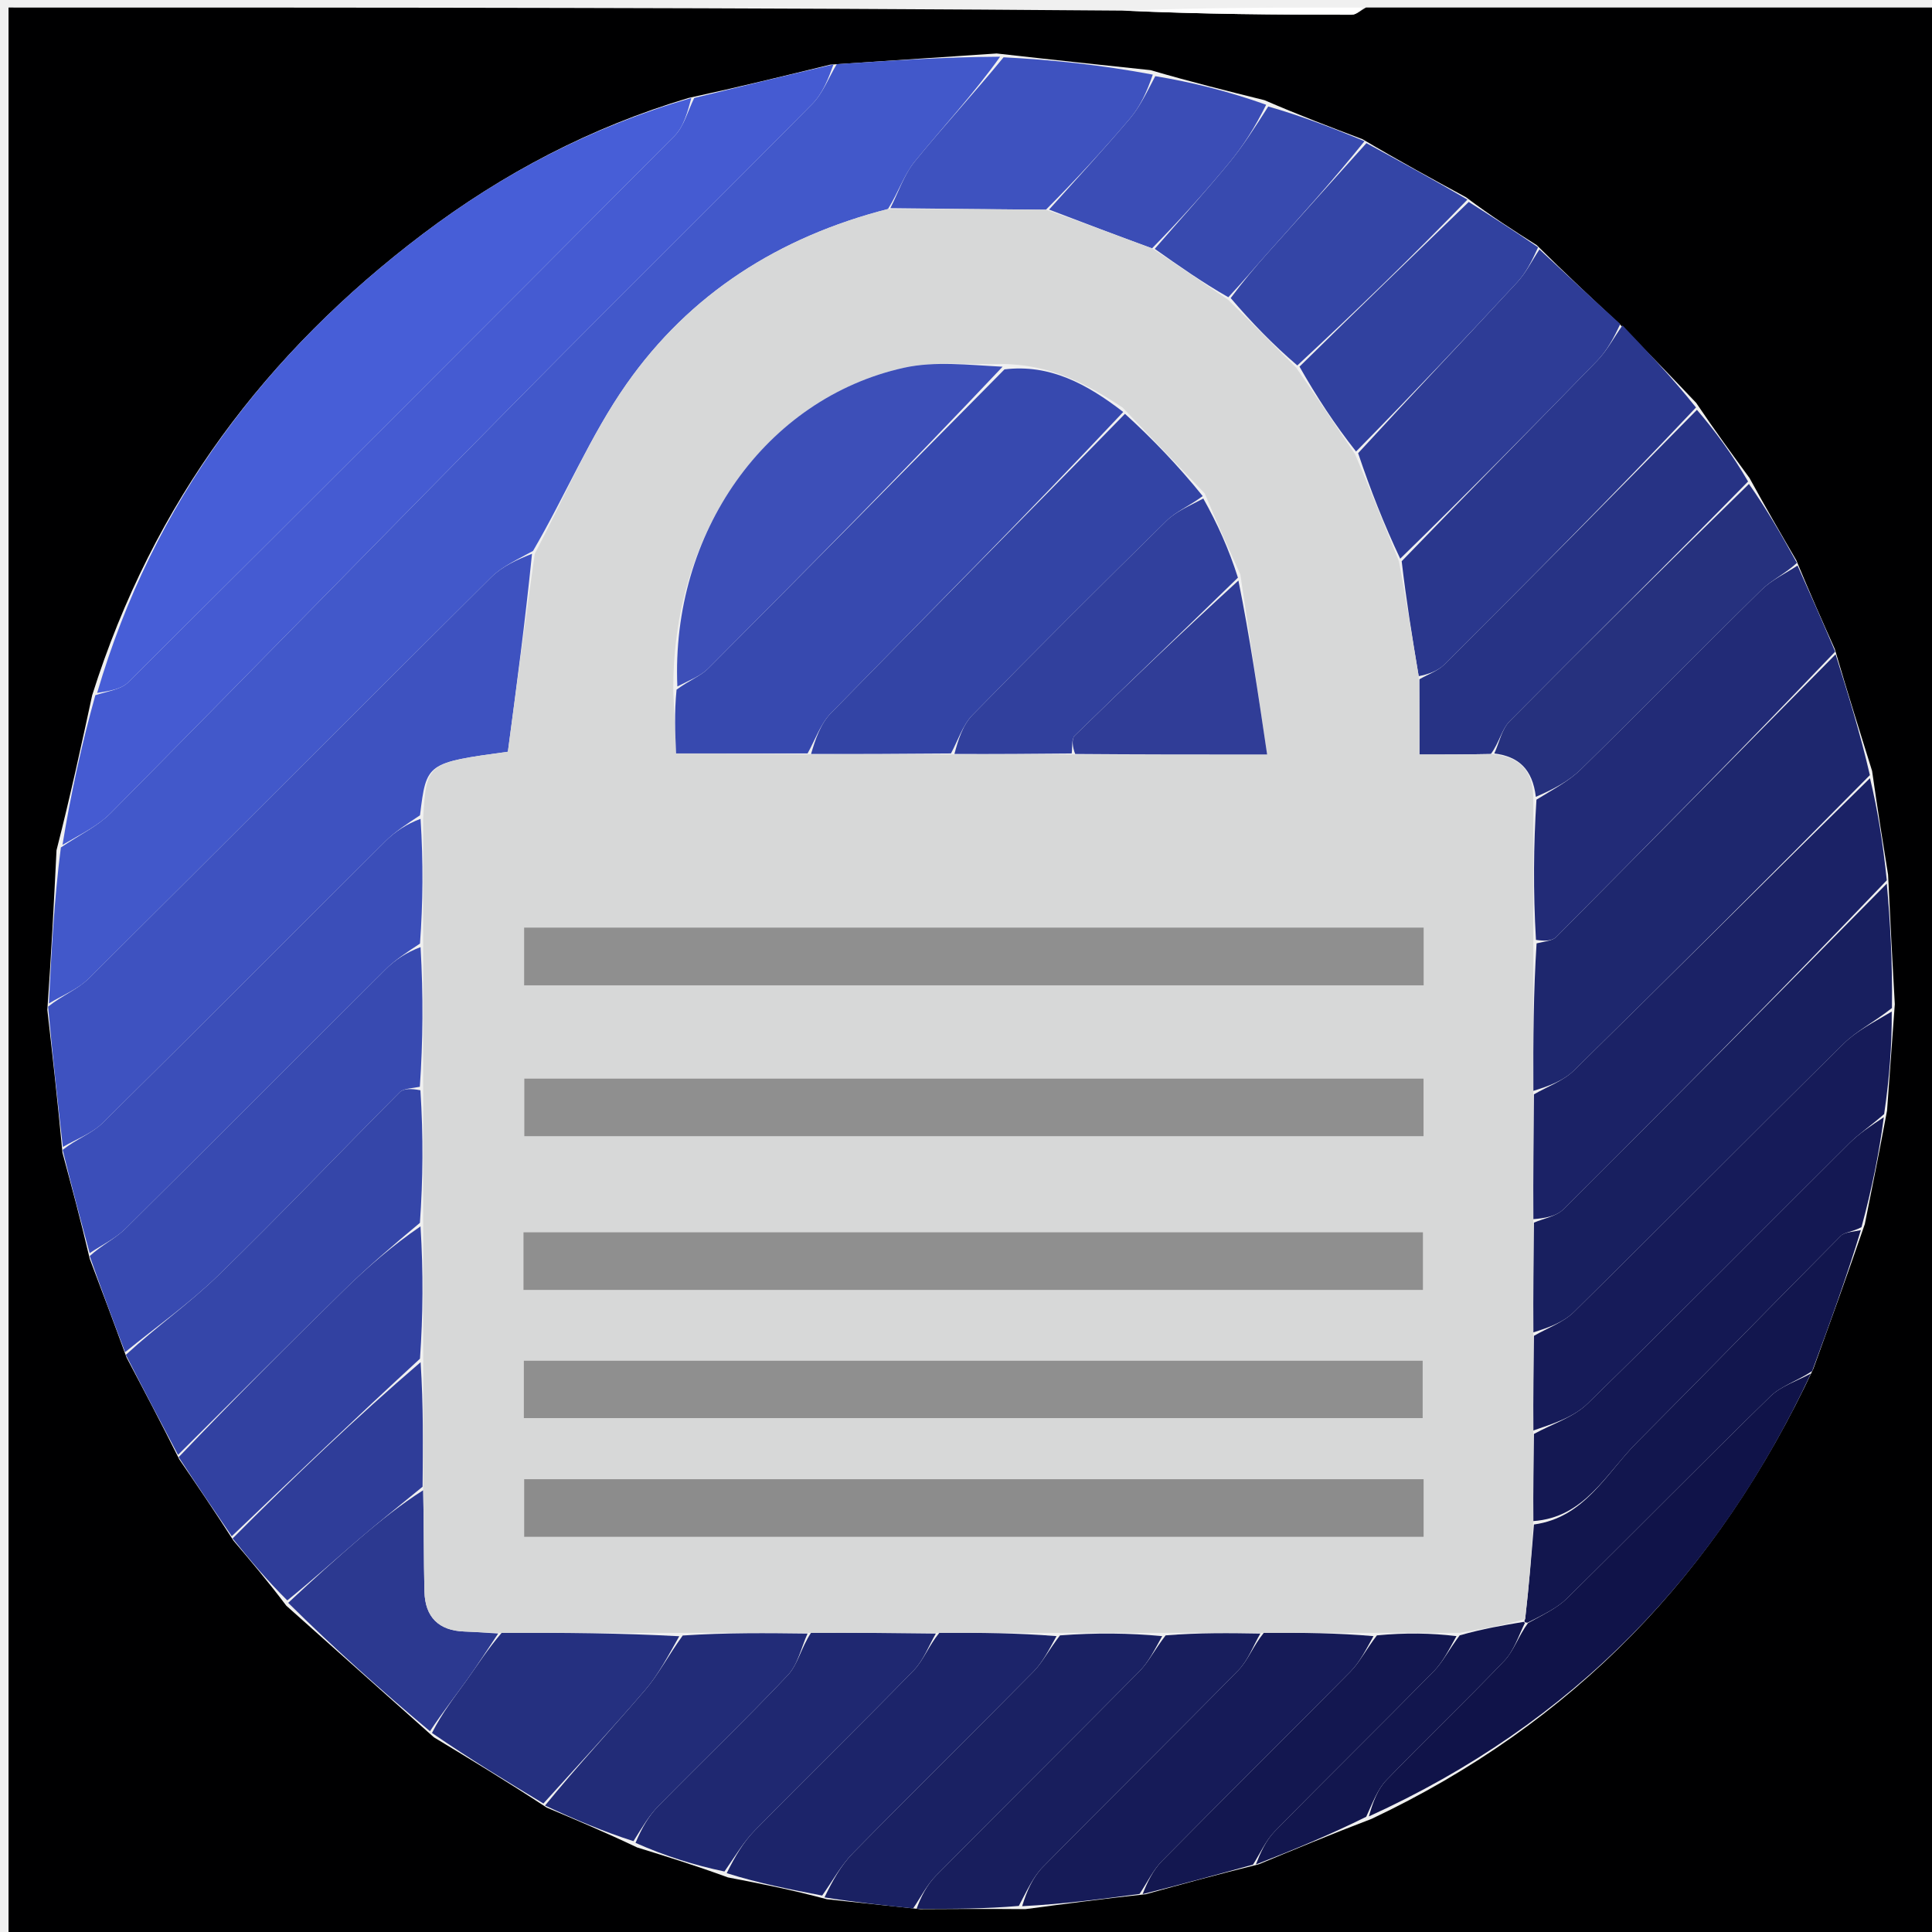
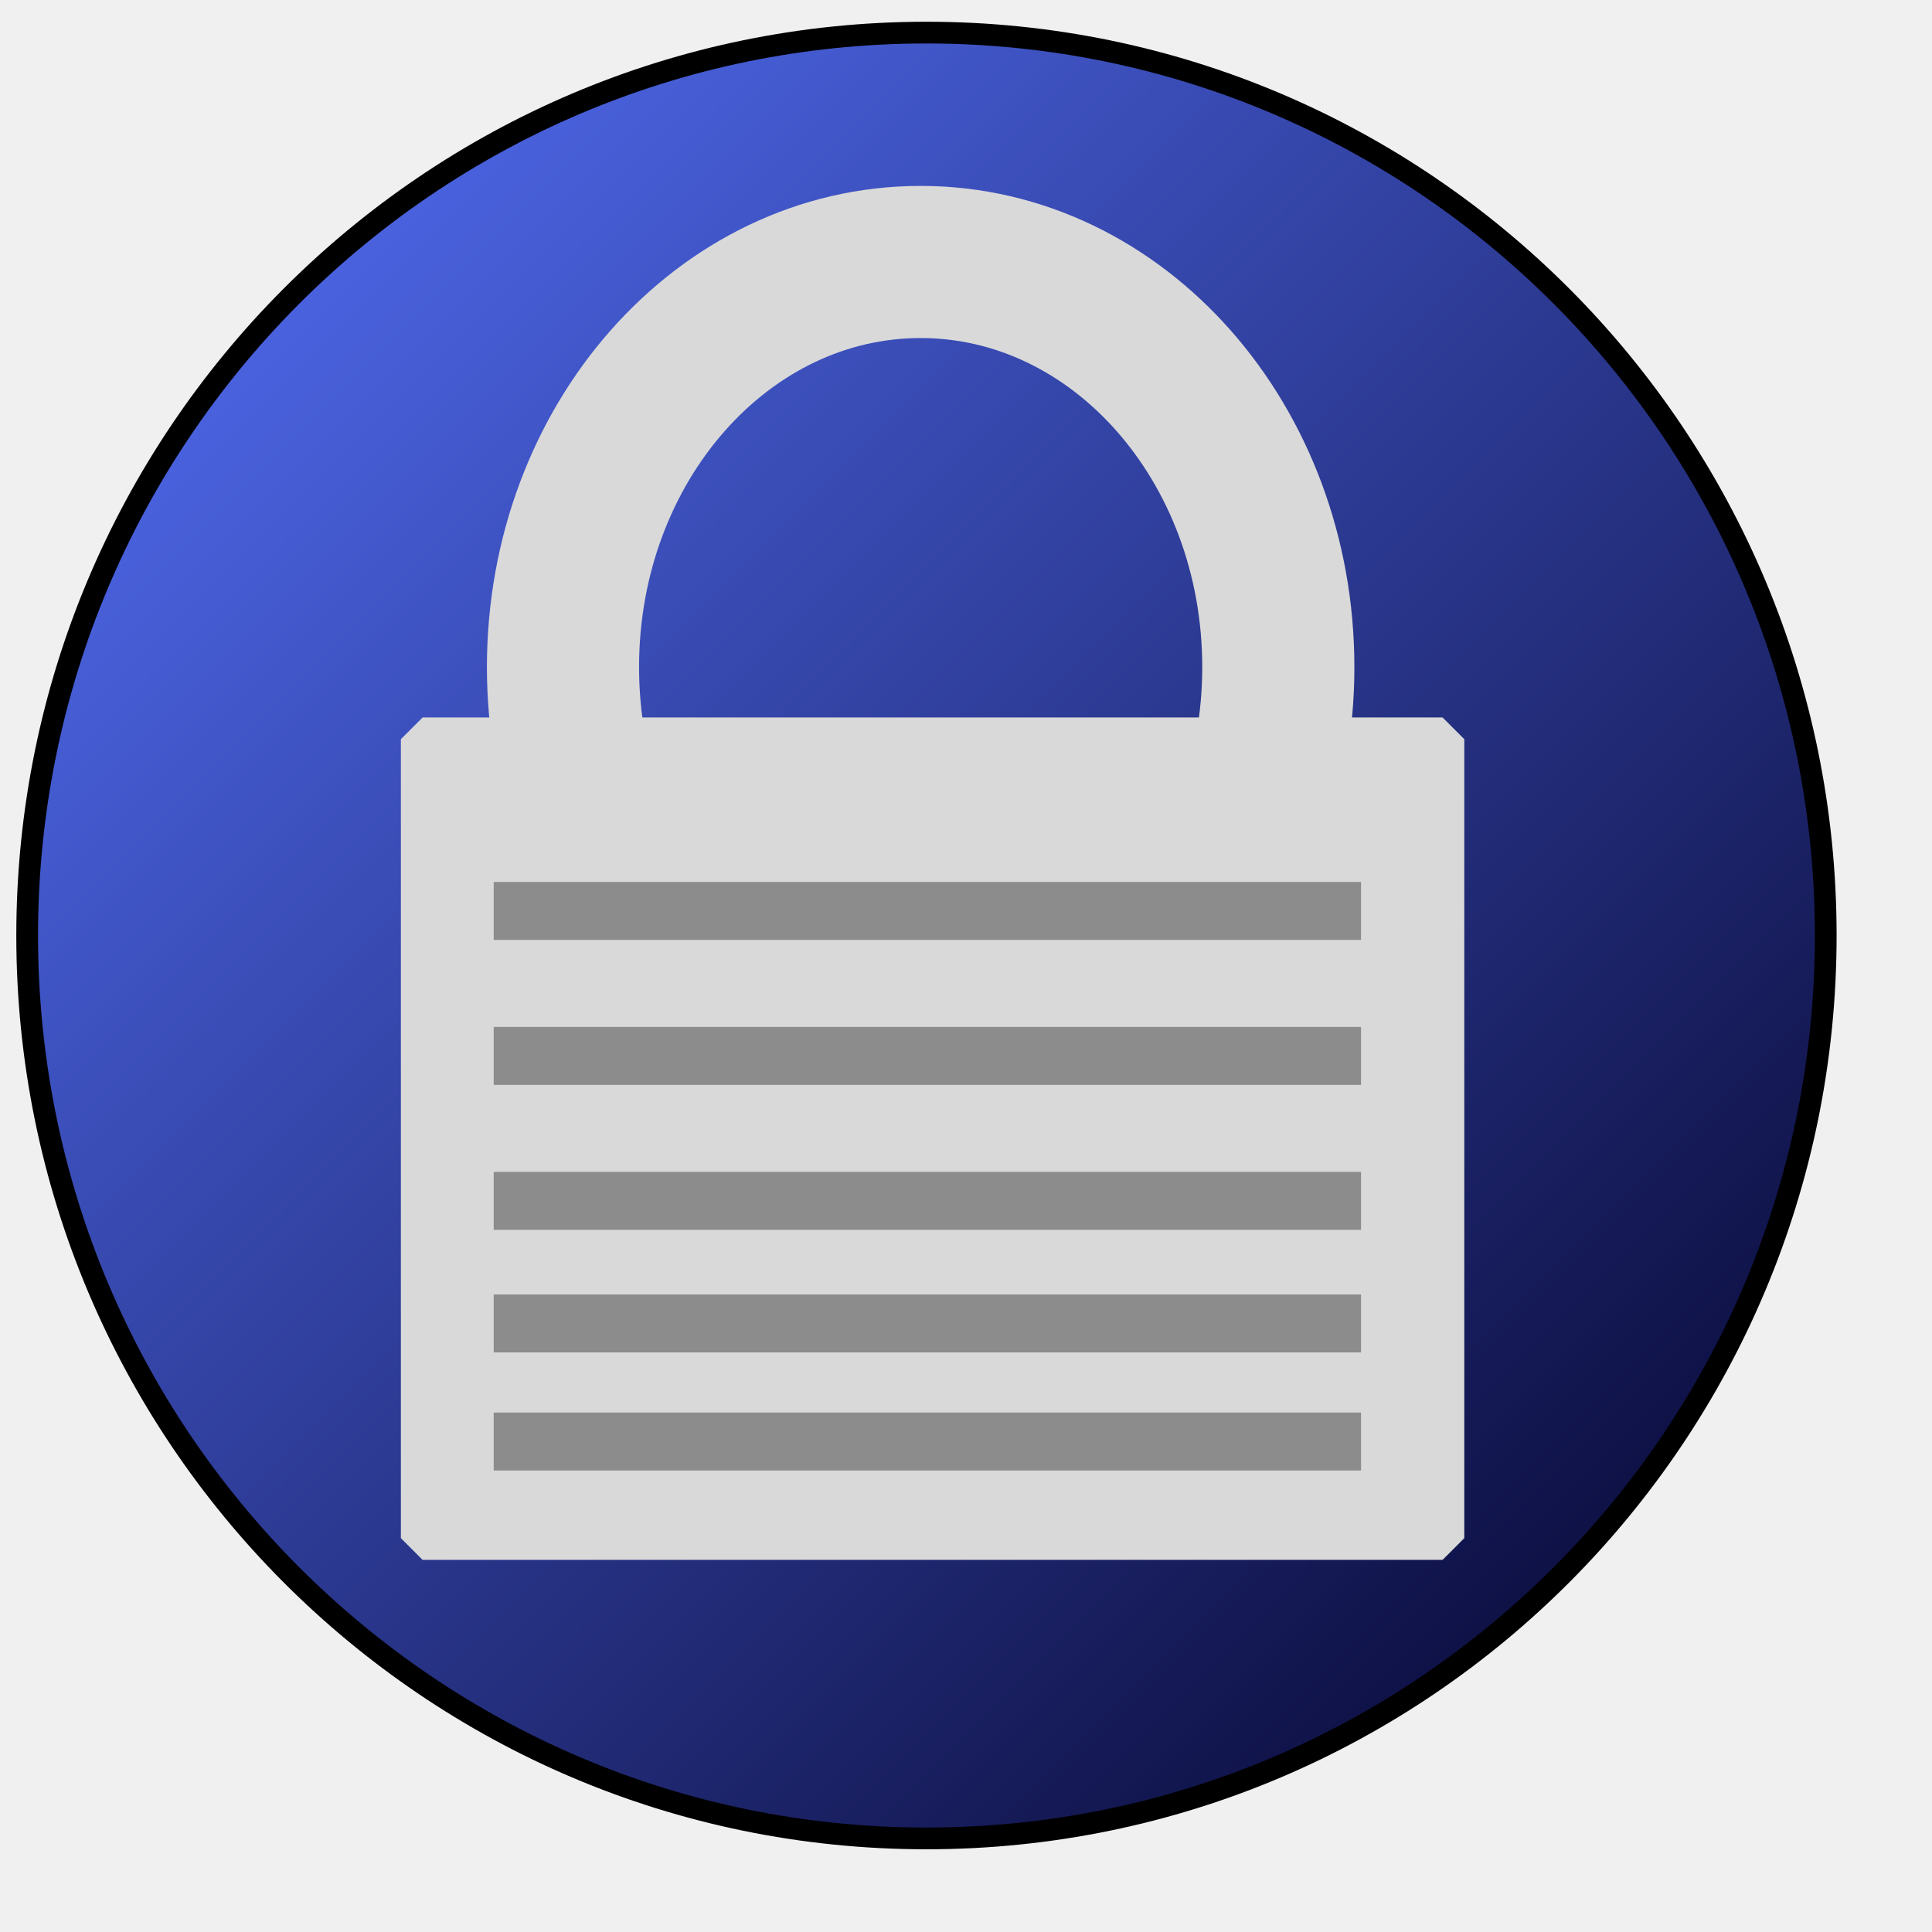
- <svg xmlns="http://www.w3.org/2000/svg" version="1.1" id="Layer_1" x="0px" y="0px" width="100%" viewBox="0 0 256 256" enable-background="new 0 0 256 256" xml:space="preserve">
-   <path fill="#000001" opacity="1" stroke="none" d=" M181,1   C206.322,1 231.644,1 256.983,1   C256.983,86.284 256.983,171.569 256.983,256.927   C171.753,256.927 86.506,256.927 1.13,256.927   C1.13,171.791 1.13,86.582 1.13,1   C50.02,1 99.041,1 148.699,1.409   C159.251,1.877 169.168,1.955 179.084,1.953   C179.723,1.953 180.361,1.332 181,1  M167.549,13.274   C162.738,12.083 157.927,10.892 152.455,9.294   C145.964,8.61 139.473,7.926 132.064,7.086   C124.999,7.559 117.934,8.032 110.025,8.564   C104.014,10.035 98.004,11.507 91.226,12.983   C78.37,16.821 66.657,22.956 56.002,31.023   C35.32,46.683 20.307,66.47 12.215,92.118   C10.784,98.738 9.354,105.357 7.489,112.663   C7.152,119.431 6.815,126.199 6.272,133.806   C6.958,139.864 7.643,145.923 8.277,152.747   C9.478,157.18 10.679,161.614 11.897,166.82   C13.457,170.936 15.017,175.051 16.773,179.884   C19.046,184.182 21.318,188.48 23.76,193.38   C26.078,196.773 28.395,200.166 30.935,204.143   C33.189,206.802 35.443,209.462 37.937,212.765   C44.278,218.422 50.619,224.08 57.489,230.199   C62.327,233.124 67.166,236.049 72.439,239.514   C76.255,241.123 80.07,242.732 84.423,244.795   C88.232,245.974 92.041,247.152 96.449,248.765   C100.613,249.567 104.777,250.369 109.556,251.659   C113.369,252.064 117.181,252.469 121.92,252.974   C126.277,252.949 130.634,252.925 135.874,252.97   C140.915,252.299 145.955,251.629 151.817,250.995   C156.554,249.688 161.291,248.381 166.797,247.028   C171.544,245.056 176.29,243.084 181.755,241.003   C208.35,228.431 227.558,208.573 240.285,181.357   C242.5,175.236 244.715,169.115 247.096,162.209   C248.049,157.472 249.001,152.735 250.044,147.163   C250.369,142.776 250.694,138.389 251.072,133.068   C250.773,127.632 250.473,122.196 250.179,115.889   C249.484,111.582 248.788,107.276 248.065,102.164   C246.451,97.01 244.838,91.857 243.115,85.988   C241.47,82.305 239.825,78.622 238.019,74.237   C236.029,70.818 234.04,67.4 231.816,63.334   C229.543,60.225 227.27,57.115 224.751,53.381   C221.497,49.957 218.242,46.533 214.402,42.753   C210.93,39.519 207.458,36.285 203.628,32.487   C200.624,30.577 197.62,28.668 194.259,26.141   C189.858,23.751 185.457,21.36 180.548,18.449   C176.4,16.879 172.253,15.309 167.549,13.274  z" />
-   <path fill="#FFFFFF" opacity="1" stroke="none" d=" M180.531,1   C180.361,1.332 179.723,1.953 179.084,1.953   C169.168,1.955 159.251,1.877 149.168,1.409   C159.354,1 169.708,1 180.531,1  z" />
-   <path fill="#4258CA" opacity="1" stroke="none" d=" M110.87,8.505   C117.934,8.032 124.999,7.559 132.52,7.513   C129.035,12.409 124.972,16.779 121.214,21.398   C119.776,23.167 119.036,25.504 117.66,27.696   C103.158,31.414 91.391,38.959 83.028,50.869   C78.233,57.697 74.954,65.588 70.627,73.005   C68.523,74.158 66.532,75.054 65.082,76.495   C47.264,94.195 29.55,111.997 11.723,129.688   C10.296,131.104 8.241,131.889 6.478,132.967   C6.815,126.199 7.152,119.431 8.064,112.295   C10.664,110.547 12.977,109.452 14.669,107.742   C33.144,89.075 51.48,70.271 69.939,51.59   C82.452,38.926 95.135,26.432 107.643,13.764   C109.05,12.338 109.81,10.273 110.87,8.505  z" />
-   <path fill="#455BD2" opacity="1" stroke="none" d=" M110.447,8.534   C109.81,10.273 109.05,12.338 107.643,13.764   C95.135,26.432 82.452,38.926 69.939,51.59   C51.48,70.271 33.144,89.075 14.669,107.742   C12.977,109.452 10.664,110.547 8.281,111.952   C9.354,105.357 10.784,98.738 12.635,92.118   C14.383,91.566 16.046,91.351 16.989,90.412   C41.181,66.345 65.317,42.221 89.374,18.018   C90.648,16.737 91.138,14.677 91.993,12.979   C98.004,11.507 104.014,10.035 110.447,8.534  z" />
-   <path fill="#3E52C0" opacity="1" stroke="none" d=" M6.375,133.386   C8.241,131.889 10.296,131.104 11.723,129.688   C29.55,111.997 47.264,94.195 65.082,76.495   C66.532,75.054 68.523,74.158 70.494,73.381   C69.587,82.339 68.448,90.923 67.295,99.611   C56.503,101.083 56.503,101.083 55.652,108.034   C53.897,109.187 52.363,110.182 51.094,111.444   C38.593,123.882 26.17,136.4 13.617,148.786   C12.192,150.193 10.108,150.932 8.329,151.981   C7.643,145.923 6.958,139.864 6.375,133.386  z" />
-   <path fill="#475ED7" opacity="1" stroke="none" d=" M91.609,12.981   C91.138,14.677 90.648,16.737 89.374,18.018   C65.317,42.221 41.181,66.345 16.989,90.412   C16.046,91.351 14.383,91.566 12.87,91.817   C20.307,66.47 35.32,46.683 56.002,31.023   C66.657,22.956 78.37,16.821 91.609,12.981  z" />
-   <path fill="#1E276E" opacity="1" stroke="none" d=" M243.224,86.703   C244.838,91.857 246.451,97.01 247.768,102.708   C234.515,116.134 221.594,129.049 208.556,141.846   C207.13,143.247 205.038,143.97 203.173,144.545   C203.146,137.724 203.201,131.366 203.605,125.001   C204.717,124.725 205.696,124.672 206.209,124.155   C218.578,111.701 230.896,99.198 243.224,86.703  z" />
-   <path fill="#1B2266" opacity="1" stroke="none" d=" M203.255,145.007   C205.038,143.97 207.13,143.247 208.556,141.846   C221.594,129.049 234.515,116.134 247.782,103.111   C248.788,107.276 249.484,111.582 250.009,116.646   C235.628,131.7 221.436,146.018 207.154,160.245   C206.208,161.188 204.571,161.435 203.173,161.544   C203.146,155.724 203.201,150.366 203.255,145.007  z" />
-   <path fill="#3B4EB9" opacity="1" stroke="none" d=" M8.303,152.364   C10.108,150.932 12.192,150.193 13.617,148.786   C26.17,136.4 38.593,123.882 51.094,111.444   C52.363,110.182 53.897,109.187 55.726,108.497   C56.095,114.284 56.044,119.642 55.65,125.034   C53.902,126.181 52.375,127.171 51.113,128.426   C39.608,139.865 28.175,151.377 16.642,162.789   C15.297,164.12 13.479,164.973 11.88,166.047   C10.679,161.614 9.478,157.18 8.303,152.364  z" />
-   <path fill="#384AB1" opacity="1" stroke="none" d=" M11.889,166.434   C13.479,164.973 15.297,164.12 16.642,162.789   C28.175,151.377 39.608,139.865 51.113,128.426   C52.375,127.171 53.902,126.181 55.727,125.497   C56.097,131.951 56.046,137.975 55.631,144.004   C54.489,144.234 53.472,144.22 52.972,144.721   C44.932,152.797 37.082,161.068 28.912,169.009   C25.105,172.709 20.707,175.8 16.576,179.167   C15.017,175.051 13.457,170.936 11.889,166.434  z" />
-   <path fill="#181F5F" opacity="1" stroke="none" d=" M203.255,162.006   C204.571,161.435 206.208,161.188 207.154,160.245   C221.436,146.018 235.628,131.7 250.007,117.082   C250.473,122.196 250.773,127.632 250.691,133.568   C248.292,135.46 246.015,136.592 244.296,138.288   C232.336,150.089 220.53,162.045 208.563,173.839   C207.138,175.243 205.041,175.966 203.174,176.545   C203.146,171.392 203.2,166.699 203.255,162.006  z" />
-   <path fill="#222B77" opacity="1" stroke="none" d=" M243.17,86.346   C230.896,99.198 218.578,111.701 206.209,124.155   C205.696,124.672 204.717,124.725 203.523,124.539   C203.146,118.058 203.2,112.033 203.589,105.96   C205.791,104.6 207.878,103.513 209.487,101.938   C217.517,94.072 225.386,86.04 233.408,78.165   C234.755,76.842 236.577,76.002 238.18,74.939   C239.825,78.622 241.47,82.305 243.17,86.346  z" />
-   <path fill="#2A378D" opacity="1" stroke="none" d=" M214.987,43.109   C218.242,46.533 221.497,49.957 224.728,53.992   C213.61,65.762 202.53,76.937 191.387,88.05   C190.509,88.925 189.194,89.362 187.984,89.595   C187.11,84.362 186.336,79.536 185.73,74.365   C194.485,65.292 203.101,56.594 211.629,47.811   C212.956,46.445 213.878,44.686 214.987,43.109  z" />
-   <path fill="#3546A9" opacity="1" stroke="none" d=" M16.675,179.525   C20.707,175.8 25.105,172.709 28.912,169.009   C37.082,161.068 44.932,152.797 52.972,144.721   C53.472,144.22 54.489,144.234 55.709,144.466   C56.099,150.617 56.047,156.308 55.641,162.035   C52.072,165 48.765,167.838 45.657,170.879   C38.251,178.128 30.94,185.472 23.59,192.778   C21.318,188.48 19.046,184.182 16.675,179.525  z" />
-   <path fill="#161B59" opacity="1" stroke="none" d=" M203.256,177.005   C205.041,175.966 207.138,175.243 208.563,173.839   C220.53,162.045 232.336,150.089 244.296,138.288   C246.015,136.592 248.292,135.46 250.665,134.035   C250.694,138.389 250.369,142.776 249.659,147.617   C247.866,149.197 246.34,150.204 245.069,151.468   C233.501,162.973 222.048,174.595 210.369,185.986   C208.484,187.824 205.65,188.689 203.174,189.547   C203.147,185.062 203.201,181.034 203.256,177.005  z" />
-   <path fill="#273385" opacity="1" stroke="none" d=" M188.083,90.003   C189.194,89.362 190.509,88.925 191.387,88.05   C202.53,76.937 213.61,65.762 224.851,54.304   C227.27,57.115 229.543,60.225 231.628,63.801   C220.955,74.684 210.436,85.067 200.036,95.568   C198.989,96.626 198.664,98.398 197.547,99.909   C194.052,99.98 191.013,99.98 188.083,99.98   C188.083,96.197 188.083,93.1 188.083,90.003  z" />
-   <path fill="#101349" opacity="1" stroke="none" d=" M239.952,181.995   C227.558,208.573 208.35,228.431 181.387,240.68   C181.897,238.854 182.523,237.108 183.696,235.89   C188.842,230.546 194.221,225.426 199.339,220.057   C200.604,218.729 201.204,216.768 202.467,215.064   C204.439,213.964 206.278,213.128 207.63,211.796   C216.653,202.915 225.52,193.875 234.579,185.031   C236.002,183.642 238.143,182.989 239.952,181.995  z" />
-   <path fill="#2E3C96" opacity="1" stroke="none" d=" M214.695,42.931   C213.878,44.686 212.956,46.445 211.629,47.811   C203.101,56.594 194.485,65.292 185.537,74.029   C183.388,69.487 181.6,64.932 179.958,60.049   C187.091,52.293 194.107,44.892 201.035,37.41   C202.213,36.137 203.011,34.513 203.985,33.052   C207.458,36.285 210.93,39.519 214.695,42.931  z" />
-   <path fill="#161B58" opacity="1" stroke="none" d=" M150.996,250.959   C145.955,251.629 140.915,252.299 135.441,252.58   C136.049,250.582 136.856,248.742 138.173,247.403   C146.761,238.667 155.503,230.082 164.077,221.332   C165.367,220.015 166.044,218.097 167.46,216.359   C172.613,216.327 177.309,216.393 181.998,216.796   C180.989,218.594 180.177,220.244 178.952,221.487   C170.669,229.887 162.268,238.172 153.989,246.576   C152.767,247.816 151.983,249.487 150.996,250.959  z" />
-   <path fill="#1C246A" opacity="1" stroke="none" d=" M108.941,251.172   C104.777,250.369 100.613,249.567 96.294,248.202   C97.423,245.93 98.535,244.051 100.019,242.539   C106.994,235.433 114.124,228.478 121.067,221.341   C122.357,220.015 123.041,218.101 124.463,216.361   C129.948,216.329 134.976,216.394 139.997,216.796   C138.985,218.597 138.171,220.249 136.944,221.495   C128.998,229.56 120.919,237.494 112.994,245.579   C111.4,247.205 110.28,249.295 108.941,251.172  z" />
-   <path fill="#26317E" opacity="1" stroke="none" d=" M198.004,99.838   C198.664,98.398 198.989,96.626 200.036,95.568   C210.436,85.067 220.955,74.684 231.745,64.125   C234.04,67.4 236.029,70.818 238.099,74.588   C236.577,76.002 234.755,76.842 233.408,78.165   C225.386,86.04 217.517,94.072 209.487,101.938   C207.878,103.513 205.791,104.6 203.508,105.583   C203.06,101.885 201.199,100.235 198.004,99.838  z" />
-   <path fill="#3241A1" opacity="1" stroke="none" d=" M23.675,193.079   C30.94,185.472 38.251,178.128 45.657,170.879   C48.765,167.838 52.072,165 55.721,162.497   C56.102,168.616 56.049,174.308 55.651,180.034   C47.109,187.898 38.91,195.729 30.712,203.559   C28.395,200.166 26.078,196.773 23.675,193.079  z" />
-   <path fill="#141853" opacity="1" stroke="none" d=" M203.255,190.004   C205.65,188.689 208.484,187.824 210.369,185.986   C222.048,174.595 233.501,162.973 245.069,151.468   C246.34,150.204 247.866,149.197 249.614,148.034   C249.001,152.735 248.049,157.472 246.655,162.608   C245.437,163.247 244.422,163.252 243.916,163.761   C234.883,172.853 225.951,182.043 216.911,191.127   C212.789,195.269 209.962,201.089 203.173,201.55   C203.146,197.398 203.201,193.701 203.255,190.004  z" />
-   <path fill="#1A2163" opacity="1" stroke="none" d=" M109.249,251.415   C110.28,249.295 111.4,247.205 112.994,245.579   C120.919,237.494 128.998,229.56 136.944,221.495   C138.171,220.249 138.985,218.597 140.453,216.699   C145.278,216.329 149.641,216.394 153.997,216.795   C152.994,218.587 152.191,220.233 150.971,221.468   C142.026,230.527 132.971,239.478 124.025,248.536   C122.803,249.773 121.994,251.418 120.994,252.874   C117.181,252.469 113.369,252.064 109.249,251.415  z" />
-   <path fill="#12164E" opacity="1" stroke="none" d=" M203.255,202.004   C209.962,201.089 212.789,195.269 216.911,191.127   C225.951,182.043 234.883,172.853 243.916,163.761   C244.422,163.252 245.437,163.247 246.573,163   C244.715,169.115 242.5,175.236 240.119,181.676   C238.143,182.989 236.002,183.642 234.579,185.031   C225.52,193.875 216.653,202.915 207.63,211.796   C206.278,213.128 204.439,213.964 202.415,215.016   C202.006,215.003 201.906,214.906 202.09,214.531   C202.601,210.106 202.928,206.055 203.255,202.004  z" />
-   <path fill="#1F2871" opacity="1" stroke="none" d=" M124.005,216.457   C123.041,218.101 122.357,220.015 121.067,221.341   C114.124,228.478 106.994,235.433 100.019,242.539   C98.535,244.051 97.423,245.93 95.995,247.985   C92.041,247.152 88.232,245.974 84.21,244.19   C85.07,242.153 85.996,240.577 87.238,239.311   C92.931,233.506 98.809,227.88 104.389,221.972   C105.718,220.565 106.157,218.317 107.463,216.36   C113.283,216.328 118.644,216.393 124.005,216.457  z" />
-   <path fill="#181E5D" opacity="1" stroke="none" d=" M121.457,252.924   C121.994,251.418 122.803,249.773 124.025,248.536   C132.971,239.478 142.026,230.527 150.971,221.468   C152.191,220.233 152.994,218.587 154.451,216.698   C158.942,216.328 162.973,216.393 167.004,216.457   C166.044,218.097 165.367,220.015 164.077,221.332   C155.503,230.082 146.761,238.667 138.173,247.403   C136.856,248.742 136.049,250.582 134.999,252.545   C130.634,252.925 126.277,252.949 121.457,252.924  z" />
-   <path fill="#31419F" opacity="1" stroke="none" d=" M203.807,32.769   C203.011,34.513 202.213,36.137 201.035,37.41   C194.107,44.892 187.091,52.293 179.686,59.828   C176.856,56.245 174.445,52.556 172.19,48.581   C179.769,41.117 187.193,33.938 194.616,26.758   C197.62,28.668 200.624,30.577 203.807,32.769  z" />
-   <path fill="#253080" opacity="1" stroke="none" d=" M72.005,238.974   C67.166,236.049 62.327,233.124 57.239,229.627   C58.609,226.92 60.274,224.818 61.834,222.641   C63.285,220.619 64.624,218.517 66.472,216.359   C74.623,216.331 82.314,216.394 90.005,216.81   C88.516,219.43 87.244,221.883 85.495,223.926   C81.113,229.041 76.516,233.97 72.005,238.974  z" />
-   <path fill="#222C78" opacity="1" stroke="none" d=" M72.222,239.244   C76.516,233.97 81.113,229.041 85.495,223.926   C87.244,221.883 88.516,219.43 90.464,216.714   C96.283,216.328 101.644,216.392 107.005,216.457   C106.157,218.317 105.718,220.565 104.389,221.972   C98.809,227.88 92.931,233.506 87.238,239.311   C85.996,240.577 85.07,242.153 83.942,243.963   C80.07,242.732 76.255,241.123 72.222,239.244  z" />
-   <path fill="#3E52BF" opacity="1" stroke="none" d=" M117.977,27.581   C119.036,25.504 119.776,23.167 121.214,21.398   C124.972,16.779 129.035,12.409 132.98,7.591   C139.473,7.926 145.964,8.61 152.75,9.886   C151.95,12.231 151.046,14.146 149.725,15.707   C146.25,19.811 142.592,23.76 138.592,27.788   C131.443,27.73 124.71,27.656 117.977,27.581  z" />
-   <path fill="#3445A6" opacity="1" stroke="none" d=" M194.438,26.45   C187.193,33.938 179.769,41.117 171.904,48.425   C168.655,45.645 165.847,42.736 163.072,39.495   C164.709,37.302 166.286,35.419 167.921,33.589   C172.286,28.704 176.676,23.841 181.056,18.97   C185.457,21.36 189.858,23.751 194.438,26.45  z" />
-   <path fill="#2C3990" opacity="1" stroke="none" d=" M66.012,216.45   C64.624,218.517 63.285,220.619 61.834,222.641   C60.274,224.818 58.609,226.92 56.975,229.396   C50.619,224.08 44.278,218.422 38.187,212.384   C41.518,209.276 44.565,206.509 47.69,203.832   C50.412,201.502 53.222,199.274 56.077,197.461   C56.18,202.25 56.13,206.58 56.242,210.906   C56.329,214.257 58.119,216.073 61.544,216.185   C63.035,216.233 64.523,216.359 66.012,216.45  z" />
-   <path fill="#131750" opacity="1" stroke="none" d=" M151.406,250.977   C151.983,249.487 152.767,247.816 153.989,246.576   C162.268,238.172 170.669,229.887 178.952,221.487   C180.177,220.244 180.989,218.594 182.447,216.698   C186.269,216.328 189.635,216.392 192.994,216.794   C191.987,218.59 191.179,220.237 189.959,221.479   C182.985,228.581 175.875,235.55 168.91,242.662   C167.705,243.893 166.976,245.591 166.028,247.073   C161.291,248.381 156.554,249.688 151.406,250.977  z" />
-   <path fill="#2F3D99" opacity="1" stroke="none" d=" M55.993,197.001   C53.222,199.274 50.412,201.502 47.69,203.832   C44.565,206.509 41.518,209.276 38.067,212.063   C35.443,209.462 33.189,206.802 30.823,203.851   C38.91,195.729 47.109,187.898 55.734,180.496   C56.104,186.283 56.049,191.642 55.993,197.001  z" />
-   <path fill="#3B4DB6" opacity="1" stroke="none" d=" M139.008,27.771   C142.592,23.76 146.25,19.811 149.725,15.707   C151.046,14.146 151.95,12.231 153.08,10.09   C157.927,10.892 162.738,12.083 167.772,13.879   C166.298,16.853 164.729,19.327 162.878,21.57   C159.68,25.447 156.307,29.18 152.652,32.909   C147.867,31.153 143.438,29.462 139.008,27.771  z" />
-   <path fill="#384AAF" opacity="1" stroke="none" d=" M153.007,32.974   C156.307,29.18 159.68,25.447 162.878,21.57   C164.729,19.327 166.298,16.853 168.05,14.111   C172.253,15.309 176.4,16.879 180.802,18.709   C176.676,23.841 172.286,28.704 167.921,33.589   C166.286,35.419 164.709,37.302 162.76,39.386   C159.279,37.398 156.143,35.186 153.007,32.974  z" />
-   <path fill="#12164E" opacity="1" stroke="none" d=" M166.412,247.051   C166.976,245.591 167.705,243.893 168.91,242.662   C175.875,235.55 182.985,228.581 189.959,221.479   C191.179,220.237 191.987,218.59 193.415,216.694   C196.531,215.808 199.219,215.357 201.906,214.906   C201.906,214.906 202.006,215.003 202.058,215.051   C201.204,216.768 200.604,218.729 199.339,220.057   C194.221,225.426 188.842,230.546 183.696,235.89   C182.523,237.108 181.897,238.854 181.028,240.734   C176.29,243.084 171.544,245.056 166.412,247.051  z" />
-   <path fill="#D7D8D8" opacity="1" stroke="none" d=" M202.09,214.531   C199.219,215.357 196.531,215.808 193.422,216.357   C189.635,216.392 186.269,216.328 182.454,216.361   C177.309,216.393 172.613,216.327 167.46,216.359   C162.973,216.393 158.942,216.328 154.458,216.361   C149.641,216.394 145.278,216.329 140.46,216.362   C134.976,216.394 129.948,216.329 124.463,216.361   C118.644,216.393 113.283,216.328 107.463,216.36   C101.644,216.392 96.283,216.328 90.464,216.36   C82.314,216.394 74.623,216.331 66.472,216.359   C64.523,216.359 63.035,216.233 61.544,216.185   C58.119,216.073 56.329,214.257 56.242,210.906   C56.13,206.58 56.18,202.25 56.077,197.461   C56.049,191.642 56.104,186.283 56.078,180.462   C56.049,174.308 56.102,168.616 56.074,162.462   C56.047,156.308 56.099,150.617 56.074,144.462   C56.046,137.975 56.097,131.951 56.071,125.463   C56.044,119.642 56.095,114.284 56.071,108.463   C56.503,101.083 56.503,101.083 67.295,99.611   C68.448,90.923 69.587,82.339 70.859,73.378   C74.954,65.588 78.233,57.697 83.028,50.869   C91.391,38.959 103.158,31.414 117.66,27.696   C124.71,27.656 131.443,27.73 138.592,27.788   C143.438,29.462 147.867,31.153 152.652,32.909   C156.143,35.186 159.279,37.398 162.727,39.719   C165.847,42.736 168.655,45.645 171.749,48.709   C174.445,52.556 176.856,56.245 179.539,60.156   C181.6,64.932 183.388,69.487 185.369,74.376   C186.336,79.536 187.11,84.362 187.984,89.595   C188.083,93.1 188.083,96.197 188.083,99.98   C191.013,99.98 194.052,99.98 197.547,99.909   C201.199,100.235 203.06,101.885 203.173,105.631   C203.2,112.033 203.146,118.058 203.174,124.545   C203.201,131.366 203.146,137.724 203.173,144.545   C203.201,150.366 203.146,155.724 203.173,161.544   C203.2,166.699 203.146,171.392 203.174,176.545   C203.201,181.034 203.147,185.062 203.174,189.547   C203.201,193.701 203.146,197.398 203.173,201.55   C202.928,206.055 202.601,210.106 202.09,214.531  M142.932,99.971   C150.771,99.971 158.61,99.971 167.901,99.971   C166.671,91.66 165.577,84.267 164.351,76.112   C162.827,72.746 161.304,69.379 159.627,65.372   C156.151,61.741 152.674,58.111 148.742,53.998   C143.999,50.857 139.092,48.22 132.6,48.236   C128.307,48.364 123.865,47.819 119.747,48.735   C101.457,52.802 88.882,70.606 89.225,91.867   C89.343,94.464 89.461,97.061 89.587,99.835   C95.781,99.835 101.394,99.835 107.935,99.963   C113.958,99.921 119.982,99.878 126.931,99.967   C131.955,99.924 136.979,99.881 142.932,99.971  M140.5,196   C116.774,196 93.047,196 69.451,196   C69.451,199.143 69.451,201.382 69.451,203.637   C109.403,203.637 148.955,203.637 188.64,203.637   C188.64,201.036 188.64,198.793 188.64,196   C172.726,196 157.113,196 140.5,196  M97.5,142.916   C88.099,142.916 78.698,142.916 69.466,142.916   C69.466,146.106 69.466,148.334 69.466,150.554   C109.435,150.554 148.978,150.554 188.627,150.554   C188.627,147.938 188.627,145.697 188.627,142.915   C158.366,142.915 128.433,142.915 97.5,142.916  M75.622,187.902   C113.212,187.902 150.802,187.902 188.513,187.902   C188.513,184.911 188.513,182.555 188.513,180.302   C148.517,180.302 108.971,180.302 69.408,180.302   C69.408,182.967 69.408,185.2 69.408,187.902   C71.397,187.902 73.031,187.902 75.622,187.902  M109.5,170.926   C135.885,170.926 162.27,170.926 188.552,170.926   C188.552,167.779 188.552,165.541 188.552,163.279   C148.603,163.279 109.061,163.279 69.358,163.279   C69.358,165.886 69.358,168.122 69.358,170.926   C82.612,170.926 95.556,170.926 109.5,170.926  M167.5,122.906   C134.782,122.906 102.063,122.906 69.445,122.906   C69.445,126.047 69.445,128.282 69.445,130.568   C109.394,130.568 148.939,130.568 188.646,130.568   C188.646,127.971 188.646,125.731 188.646,122.906   C181.731,122.906 175.115,122.906 167.5,122.906  z" />
-   <path fill="#3749AF" opacity="1" stroke="none" d=" M133.1,48.944   C139.092,48.22 143.999,50.857 148.834,54.59   C135.964,68.275 122.968,81.332 110.093,94.508   C108.703,95.931 108.018,98.043 107.007,99.835   C101.394,99.835 95.781,99.835 89.587,99.835   C89.461,97.061 89.343,94.464 89.648,91.383   C91.341,90.135 92.833,89.592 93.848,88.574   C106.972,75.403 120.027,62.165 133.1,48.944  z" />
-   <path fill="#8C8C8C" opacity="1" stroke="none" d=" M141,196   C157.113,196 172.726,196 188.64,196   C188.64,198.793 188.64,201.036 188.64,203.637   C148.955,203.637 109.403,203.637 69.451,203.637   C69.451,201.382 69.451,199.143 69.451,196   C93.047,196 116.774,196 141,196  z" />
-   <path fill="#8F8F8F" opacity="1" stroke="none" d=" M98,142.915   C128.433,142.915 158.366,142.915 188.627,142.915   C188.627,145.697 188.627,147.938 188.627,150.554   C148.978,150.554 109.435,150.554 69.466,150.554   C69.466,148.334 69.466,146.106 69.466,142.916   C78.698,142.916 88.099,142.916 98,142.915  z" />
-   <path fill="#8F8F8F" opacity="1" stroke="none" d=" M75.143,187.902   C73.031,187.902 71.397,187.902 69.408,187.902   C69.408,185.2 69.408,182.967 69.408,180.302   C108.971,180.302 148.517,180.302 188.513,180.302   C188.513,182.555 188.513,184.911 188.513,187.902   C150.802,187.902 113.212,187.902 75.143,187.902  z" />
-   <path fill="#8F8F8F" opacity="1" stroke="none" d=" M109,170.926   C95.556,170.926 82.612,170.926 69.358,170.926   C69.358,168.122 69.358,165.886 69.358,163.279   C109.061,163.279 148.603,163.279 188.552,163.279   C188.552,165.541 188.552,167.779 188.552,170.926   C162.27,170.926 135.885,170.926 109,170.926  z" />
-   <path fill="#8F8F8F" opacity="1" stroke="none" d=" M168,122.906   C175.115,122.906 181.731,122.906 188.646,122.906   C188.646,125.731 188.646,127.971 188.646,130.568   C148.939,130.568 109.394,130.568 69.445,130.568   C69.445,128.282 69.445,126.047 69.445,122.906   C102.063,122.906 134.782,122.906 168,122.906  z" />
-   <path fill="#3344A5" opacity="1" stroke="none" d=" M107.471,99.899   C108.018,98.043 108.703,95.931 110.093,94.508   C122.968,81.332 135.964,68.275 149.062,54.832   C152.674,58.111 156.151,61.741 159.368,65.735   C157.582,67.056 155.822,67.776 154.567,69.01   C145.921,77.512 137.331,86.072 128.86,94.748   C127.548,96.092 126.939,98.122 126.006,99.835   C119.982,99.878 113.958,99.921 107.471,99.899  z" />
-   <path fill="#3D4FB8" opacity="1" stroke="none" d=" M132.85,48.59   C120.027,62.165 106.972,75.403 93.848,88.574   C92.833,89.592 91.341,90.135 89.753,90.96   C88.882,70.606 101.457,52.802 119.747,48.735   C123.865,47.819 128.307,48.364 132.85,48.59  z" />
-   <path fill="#31409D" opacity="1" stroke="none" d=" M126.468,99.901   C126.939,98.122 127.548,96.092 128.86,94.748   C137.331,86.072 145.921,77.512 154.567,69.01   C155.822,67.776 157.582,67.056 159.444,66.055   C161.304,69.379 162.827,72.746 164.031,76.543   C156.599,83.789 149.466,90.583 142.418,97.464   C141.952,97.919 142.126,99.031 142.003,99.838   C136.979,99.881 131.955,99.924 126.468,99.901  z" />
-   <path fill="#303D97" opacity="1" stroke="none" d=" M142.467,99.904   C142.126,99.031 141.952,97.919 142.418,97.464   C149.466,90.583 156.599,83.789 164.097,76.924   C165.577,84.267 166.671,91.66 167.901,99.971   C158.61,99.971 150.771,99.971 142.467,99.904  z" />
+ <svg xmlns="http://www.w3.org/2000/svg" width="61.44pt" height="61.44pt" viewBox="0 0 64 64">
+   <defs>
+     <linearGradient id="gradient0" gradientUnits="objectBoundingBox" x1="0" y1="0" x2="1" y2="1" spreadMethod="pad">
+       <stop stop-color="#5673ff" offset="0" stop-opacity="1" />
+       <stop stop-color="#020025" offset="1" stop-opacity="1" />
+     </linearGradient>
+   </defs>
+   <ellipse id="shape0" transform="translate(0.9, 1.08)" rx="29.79" ry="29.91" cx="29.79" cy="29.91" fill="url(#gradient0)" fill-rule="evenodd" stroke="#000000" stroke-width="0.72" stroke-linecap="square" stroke-linejoin="bevel" />
+   <rect id="shape01" transform="translate(13.99961, 24.48696)" fill="#d9d9d9" fill-rule="evenodd" stroke="#d9d9d9" stroke-width="1.44" stroke-linecap="square" stroke-linejoin="bevel" width="33.787" height="26.466" />
+   <ellipse id="shape1" transform="translate(18.64966, 8.678261)" rx="11.848" ry="13.42" cx="11.848" cy="13.42" fill="none" stroke="#d9d9d9" stroke-width="5.04" stroke-linecap="square" stroke-linejoin="bevel" />
+   <path id="shape2" transform="translate(17.31401, 30.17585)" fill="none" stroke="#8c8c8c" stroke-width="1.92" stroke-linecap="square" stroke-linejoin="miter" stroke-miterlimit="2" d="M0 0L26.812 0" />
+   <path id="shape011" transform="translate(17.314, 34.97813)" fill="none" stroke="#8c8c8c" stroke-width="1.92" stroke-linecap="square" stroke-linejoin="miter" stroke-miterlimit="2" d="M0 0L26.812 0" />
+   <path id="shape02" transform="translate(17.314, 39.78042)" fill="none" stroke="#8c8c8c" stroke-width="1.92" stroke-linecap="square" stroke-linejoin="miter" stroke-miterlimit="2" d="M0 0L26.812 0" />
+   <path id="shape03" transform="translate(17.314, 43.84068)" fill="none" stroke="#8c8c8c" stroke-width="1.92" stroke-linecap="square" stroke-linejoin="miter" stroke-miterlimit="2" d="M0 0L26.812 0" />
+   <path id="shape04" transform="translate(17.314, 47.75253)" fill="none" stroke="#8c8c8c" stroke-width="1.92" stroke-linecap="square" stroke-linejoin="miter" stroke-miterlimit="2" d="M0 0L26.812 0" />
</svg>
